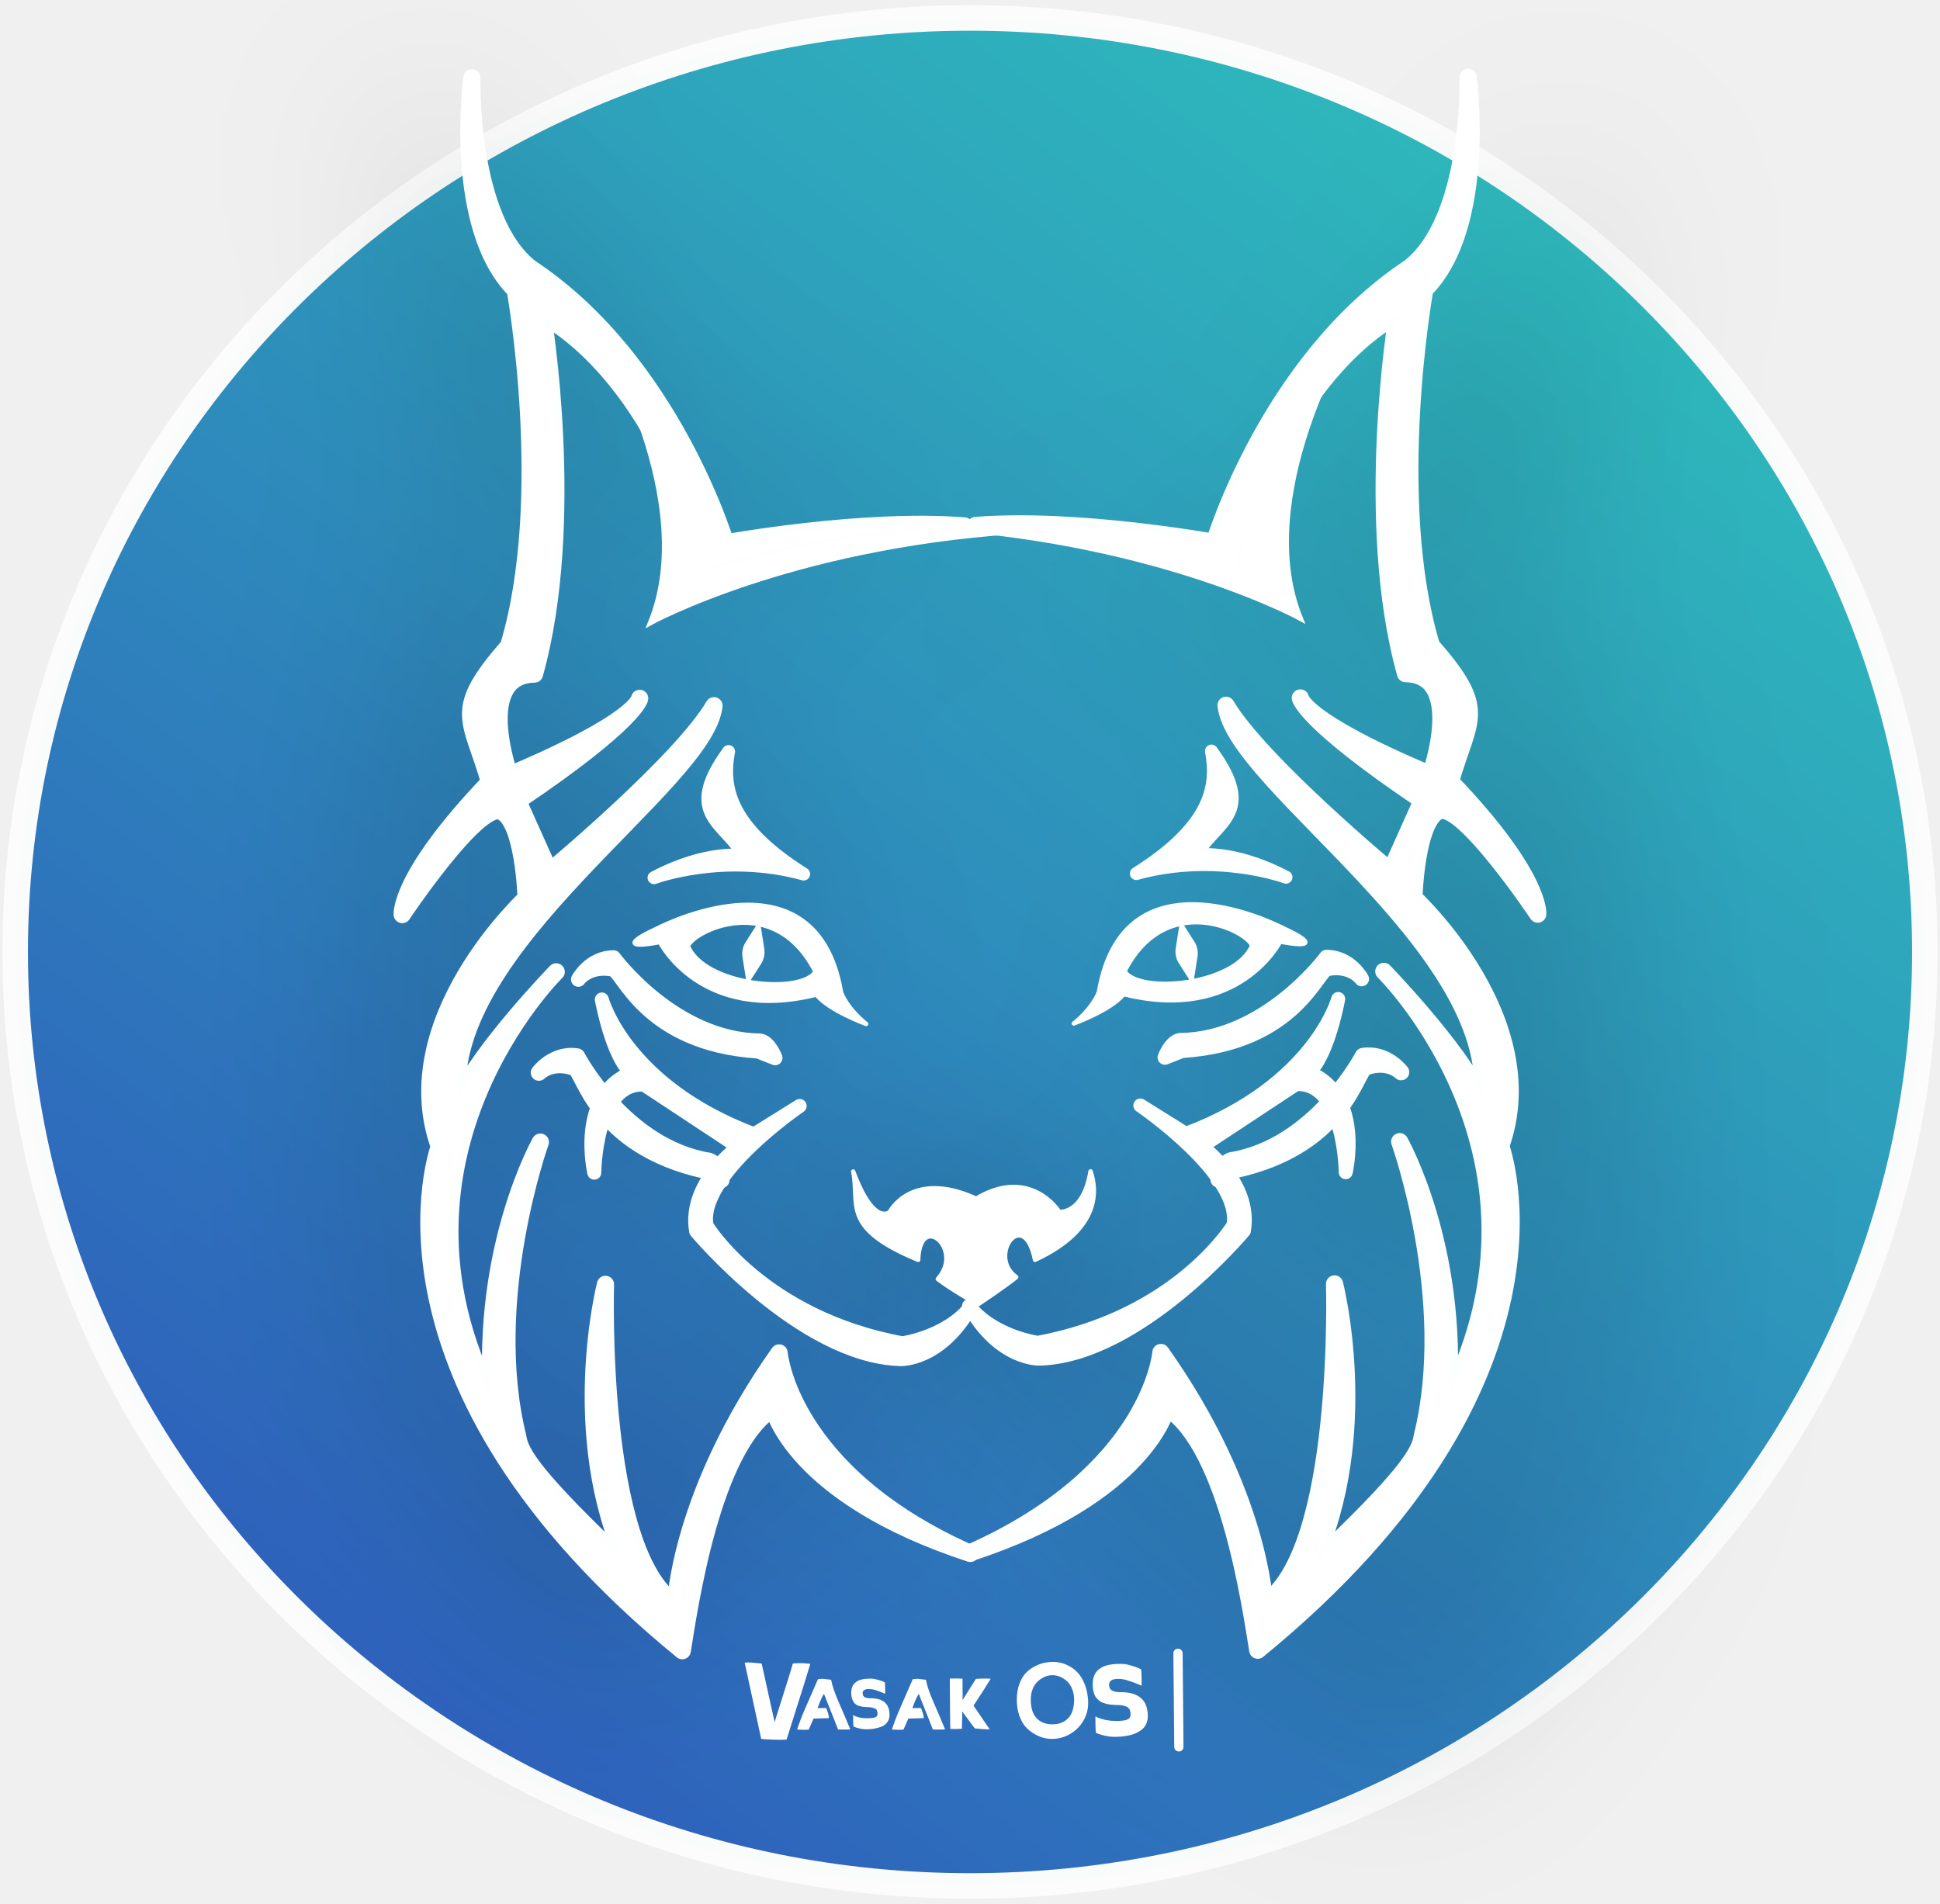
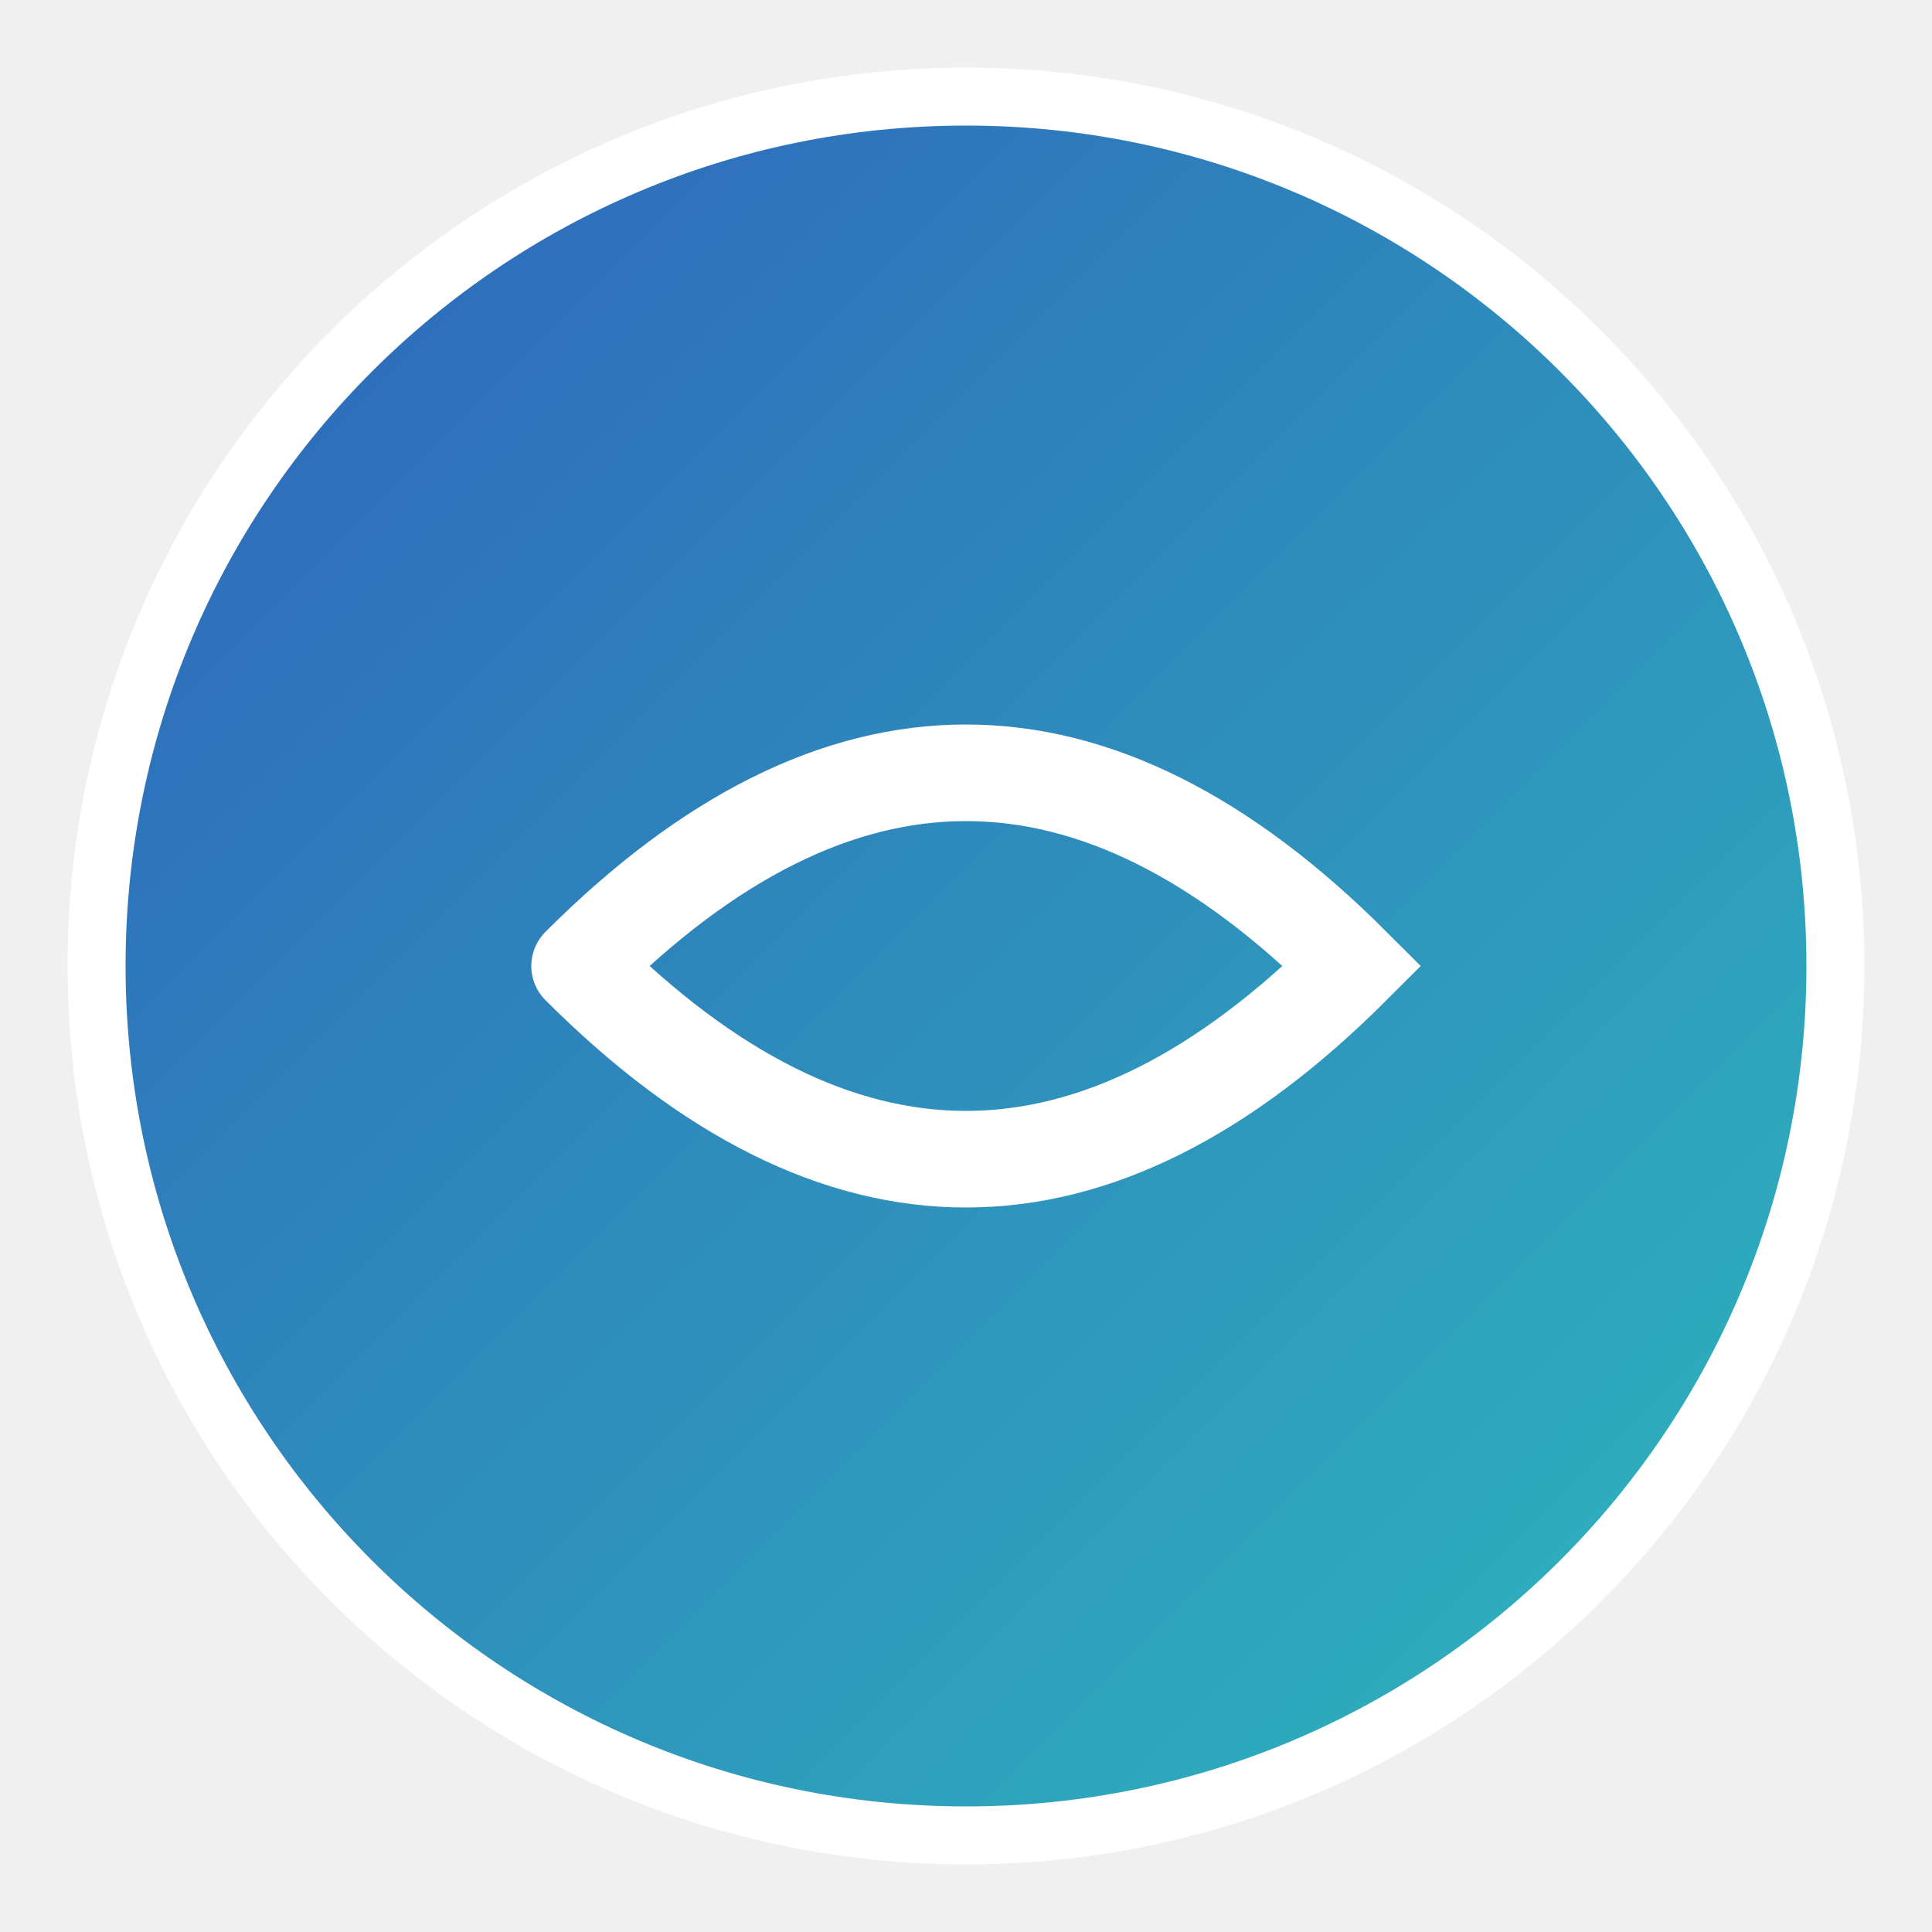
- <svg xmlns="http://www.w3.org/2000/svg" xmlns:xlink="http://www.w3.org/1999/xlink" id="svg8" width="460.904" height="452.391" version="1.1" viewBox="0 0 121.948 119.695">
-   <defs id="defs2">
-     <linearGradient id="linearGradient5028">
-       <stop style="stop-color:#2e61bc;stop-opacity:1" id="stop5024" offset="0" />
-       <stop style="stop-color:#2eb9bc;stop-opacity:1" id="stop5026" offset="1" />
+ <svg xmlns="http://www.w3.org/2000/svg" viewBox="0 0 100 100">
+   <defs>
+     <linearGradient id="grad" x1="0%" y1="0%" x2="100%" y2="100%">
+       <stop offset="0%" stop-color="#2e61bc" />
+       <stop offset="100%" stop-color="#2eb9bc" />
    </linearGradient>
-     <rect id="rect72825" width="335.444" height="84.012" x="52.944" y="402.238" />
-     <rect id="rect44157" width="120.305" height="351.313" x="277.341" y="91.948" />
-     <clipPath id="clipPath3839" clipPathUnits="userSpaceOnUse">
-       <path style="display:inline;fill:none;stroke:#000;stroke-width:.265px;stroke-linecap:butt;stroke-linejoin:miter;stroke-opacity:1" id="path3841" d="m 110.239,142.380 c 0.561,0.801 3.073,0.400 3.073,0.400 -2.193,-0.591 -2.472,-3.107 -2.472,-3.107 0,0 -1.162,1.904 -0.601,2.706 z" clip-path="none" />
-     </clipPath>
-     <filter style="color-interpolation-filters:sRGB" id="filter64520" width="1.669" height="1.297" x="-.339" y="-.149">
-       <feGaussianBlur id="feGaussianBlur64522" stdDeviation="6.016" />
-     </filter>
-     <filter style="color-interpolation-filters:sRGB" id="filter64520-8" width="1.72" height="1.32" x="-.365" y="-.16">
-       <feGaussianBlur id="feGaussianBlur64522-5" stdDeviation="6.486" />
-     </filter>
-     <linearGradient id="linearGradient5030" x1="80.03" x2="151.862" y1="180.776" y2="85.265" gradientUnits="userSpaceOnUse" xlink:href="#linearGradient5028" />
  </defs>
-   <g id="layer2" style="display:inline" transform="translate(-57.693,-75.721)">
-     <ellipse style="display:inline;fill:url(#linearGradient5030);fill-opacity:1;stroke:#fcfcfc;stroke-width:1.602;stroke-miterlimit:4;stroke-dasharray:none;stroke-opacity:.989" id="path3704-7" cx="118.668" cy="135.569" rx="60.018" ry="58.719" />
-   </g>
-   <g id="layer1" style="display:inline" transform="translate(-57.693,-75.721)">
-     <g id="g63875-6-7" style="display:inline;opacity:.267;fill:#000;fill-opacity:1;stroke:#030303;stroke-opacity:1;filter:url(#filter64520-8)" transform="matrix(-0.984,0,0,0.981,241.630,9.054)">
-       <path style="fill:#000;fill-opacity:1;stroke:#030303;stroke-width:.281px;stroke-linecap:round;stroke-linejoin:round;stroke-opacity:1" id="path3691-1-6" d="m 111.443,148.215 c 1.326,3.564 2.336,2.589 2.336,2.589 0,0 1.385,-2.744 5.518,-0.850 3.476,-2.096 5.304,0.850 5.304,0.850 0,0 1.538,0.171 2.001,-2.602 0.375,1.116 0.737,3.678 -3.547,5.672 -0.701,-3.493 -3.092,-0.251 -1.199,1.109 -0.773,0.628 -2.452,1.747 -2.452,1.747 0,0 -1.775,-1.009 -2.559,-1.629 1.721,-1.902 -1.154,-4.382 -1.252,-1.227 -4.952,-2.051 -3.721,-3.510 -4.149,-5.659 z" />
-       <path style="display:inline;fill:#000;fill-opacity:1;stroke:#030303;stroke-width:.894;stroke-linecap:square;stroke-linejoin:round;stroke-miterlimit:4;stroke-dasharray:none;stroke-opacity:1" id="path18-3-5-3" d="m 118.965,156.864 c -1.544,1.967 -4.383,2.357 -4.383,2.357 -8.971,-1.659 -12.502,-7.533 -12.502,-7.533 -0.594,-3.214 5.944,-7.674 5.944,-7.674 l -2.905,1.818 c -8.254,-3.111 -9.729,-8.643 -9.729,-8.643 0,0 0.665,3.689 1.892,4.699 -3.544,1.434 -2.372,6.399 -2.372,6.399 0,0 0.052,-5.805 3.172,-5.644 l 6.024,3.990 c 0,0 -3.228,2.338 -2.692,5.407 0,0 6.667,7.999 13.035,8.194 0,0 2.556,0.122 4.517,-3.373 z" />
-       <path style="display:inline;fill:#000;fill-opacity:1;stroke:#030303;stroke-width:.944;stroke-linecap:round;stroke-linejoin:round;stroke-miterlimit:4;stroke-dasharray:none;stroke-opacity:1" id="path52-7-8-8-9-6" d="m 106.456,140.931 c 0,0 -0.369,-0.992 -0.959,-1.091 -5.496,-0.047 -9.353,-5.328 -9.353,-5.328 -1.525,-0.001 -2.253,1.393 -2.253,1.393 0,0 0.659,-0.936 2.166,-0.659 0.649,0.03 2.023,4.786 9.303,5.254 z" />
-       <path style="display:inline;fill:#000;fill-opacity:1;stroke:#030303;stroke-width:1.044;stroke-linecap:round;stroke-linejoin:round;stroke-miterlimit:4;stroke-dasharray:none;stroke-opacity:1" id="path52-7-8-6-2-6" d="m 103.026,148.755 c 0,0 -0.214,-1.037 -0.782,-1.225 -5.425,-0.881 -8.435,-6.687 -8.435,-6.687 -1.507,-0.232 -2.438,1.035 -2.438,1.035 0,0 0.794,-0.824 2.241,-0.322 0.637,0.128 1.272,5.038 8.397,6.606 z" />
-       <path style="display:inline;fill:#000;fill-opacity:1;stroke:#030303;stroke-width:.828;stroke-linecap:butt;stroke-linejoin:round;stroke-miterlimit:4;stroke-dasharray:none;stroke-opacity:1" id="path69-5-7-0" d="m 108.280,129.151 c -5.143,-1.419 -9.556,0.235 -9.556,0.235 3.403,-1.805 5.741,-1.414 5.741,-1.414 -1.202,-2.171 -3.928,-2.614 -0.981,-6.669 -0.395,2.143 -0.125,4.742 4.796,7.847 z" />
-       <path style="display:inline;fill:#000;fill-opacity:1;stroke:#030303;stroke-width:1.1;stroke-linecap:round;stroke-linejoin:round;stroke-miterlimit:4;stroke-dasharray:none;stroke-opacity:1" id="path34-3-4-1" d="m 118.919,172.685 c -11.319,-3.716 -12.582,-9.304 -12.582,-9.304 -3.93,2.479 -5.389,12.948 -5.811,15.538 -21.085,-17.311 -15.514,-32.305 -15.514,-32.305 -2.900,-8.096 5.544,-15.916 5.544,-15.916 0,0 -0.142,-5.027 -1.639,-5.571 -1.497,-0.543 -6.273,6.624 -6.273,6.624 0,0 -0.249,-2.391 5.574,-8.495 -1.207,-4.185 -2.420,-4.534 1.219,-8.710 2.828,-9.446 0.426,-22.812 0.426,-22.812 -4.046,-4.072 -2.772,-13.602 -2.772,-13.602 0,0 -0.252,9.038 3.732,12.185 9.002,5.972 12.475,17.617 12.475,17.617 0,0 8.740,-1.600 15.247,-1.086 -7.985,0.049 -16.527,2.550 -16.527,2.550 C 98.550,96.582 91.622,93.385 91.622,93.385 c 0,0 2.190,13.228 -0.533,22.954 -3.865,0.067 -1.599,6.470 -1.599,6.470 8.242,-3.483 8.317,-4.911 8.317,-4.911 0,0 -0.190,1.434 -7.783,6.565 l 2.025,4.534 c 0,0 8.364,-6.988 10.502,-10.626 -0.530,5.024 -17.302,15.345 -16.367,25.221 1.574,-3.301 6.291,-8.170 6.291,-8.170 0,0 -11.989,11.815 -4.105,27.393 -0.712,-9.756 3.092,-16.483 3.092,-16.483 0,0 -3.609,10.115 -1.439,18.892 0.134,1.028 1.057,2.602 6.984,8.218 -3.857,-8.344 -1.386,-17.994 -1.386,-17.994 0,0 -0.526,17.145 4.478,20.450 0,0 0.257,-7.059 6.610,-16.058 0,0 0.607,7.679 12.209,12.846 z" />
-       <g id="g25360-7-0" transform="translate(0.269,-7.050)" style="fill:#000;fill-opacity:1;stroke:#030303;stroke-opacity:1">
-         <path style="display:inline;fill:#000;fill-opacity:1;stroke:#030303;stroke-width:.281px;stroke-linecap:round;stroke-linejoin:round;stroke-opacity:1" id="path3864-8-4-6" d="m 103.428,138.258 c 2.882,-0.322 6.157,0.518 7.010,5.574 0.472,1.143 1.600,1.997 1.600,1.997 0,0 -2.395,-0.874 -3.181,-1.880 -7.396,1.853 -9.997,-3.367 -9.997,-3.367 -2.011,0.386 -2.203,0.068 -0.213,-0.849 0,0 2.237,-1.190 4.781,-1.475 z m -2.778,2.583 c 1.068,2.565 7.225,3.118 8.153,1.645 -2.637,-5.184 -7.797,-2.627 -8.153,-1.645 z" clip-path="none" />
-         <rect style="opacity:1;fill:#000;fill-opacity:1;fill-rule:evenodd;stroke:#030303;stroke-width:.507;stroke-linecap:round;stroke-linejoin:round;stroke-miterlimit:4;stroke-dasharray:none;stroke-dashoffset:11.55;stroke-opacity:1;paint-order:stroke markers fill" id="rect24571-6-5" width="1.89" height="1.703" x="248.241" y="-125.308" ry=".202" transform="matrix(0.153,0.988,-0.536,0.843,0,0)" />
-       </g>
-     </g>
-     <g id="g63875-6" style="display:inline;opacity:.254;fill:#000;fill-opacity:1;stroke:#030303;stroke-opacity:1;filter:url(#filter64520)" transform="matrix(0.984,0,0,0.981,-1.185,3.703)">
-       <path style="fill:#000;fill-opacity:1;stroke:#030303;stroke-width:.281px;stroke-linecap:round;stroke-linejoin:round;stroke-opacity:1" id="path3691-1" d="m 111.443,148.215 c 1.326,3.564 2.336,2.589 2.336,2.589 0,0 1.385,-2.744 5.518,-0.850 3.476,-2.096 5.304,0.850 5.304,0.850 0,0 1.538,0.171 2.001,-2.602 0.375,1.116 0.737,3.678 -3.547,5.672 -0.701,-3.493 -3.092,-0.251 -1.199,1.109 -0.773,0.628 -2.452,1.747 -2.452,1.747 0,0 -1.775,-1.009 -2.559,-1.629 1.721,-1.902 -1.154,-4.382 -1.252,-1.227 -4.952,-2.051 -3.721,-3.510 -4.149,-5.659 z" />
-       <path style="display:inline;fill:#000;fill-opacity:1;stroke:#030303;stroke-width:.894;stroke-linecap:square;stroke-linejoin:round;stroke-miterlimit:4;stroke-dasharray:none;stroke-opacity:1" id="path18-3-5" d="m 118.965,156.864 c -1.544,1.967 -4.383,2.357 -4.383,2.357 -8.971,-1.659 -12.502,-7.533 -12.502,-7.533 -0.594,-3.214 5.944,-7.674 5.944,-7.674 l -2.905,1.818 c -8.254,-3.111 -9.729,-8.643 -9.729,-8.643 0,0 0.665,3.689 1.892,4.699 -3.544,1.434 -2.372,6.399 -2.372,6.399 0,0 0.052,-5.805 3.172,-5.644 l 6.024,3.990 c 0,0 -3.228,2.338 -2.692,5.407 0,0 6.667,7.999 13.035,8.194 0,0 2.556,0.122 4.517,-3.373 z" />
-       <path style="display:inline;fill:#000;fill-opacity:1;stroke:#030303;stroke-width:.944;stroke-linecap:round;stroke-linejoin:round;stroke-miterlimit:4;stroke-dasharray:none;stroke-opacity:1" id="path52-7-8-8-9" d="m 106.456,140.931 c 0,0 -0.369,-0.992 -0.959,-1.091 -5.496,-0.047 -9.353,-5.328 -9.353,-5.328 -1.525,-0.001 -2.253,1.393 -2.253,1.393 0,0 0.659,-0.936 2.166,-0.659 0.649,0.03 2.023,4.786 9.303,5.254 z" />
-       <path style="display:inline;fill:#000;fill-opacity:1;stroke:#030303;stroke-width:1.044;stroke-linecap:round;stroke-linejoin:round;stroke-miterlimit:4;stroke-dasharray:none;stroke-opacity:1" id="path52-7-8-6-2" d="m 103.026,148.755 c 0,0 -0.214,-1.037 -0.782,-1.225 -5.425,-0.881 -8.435,-6.687 -8.435,-6.687 -1.507,-0.232 -2.438,1.035 -2.438,1.035 0,0 0.794,-0.824 2.241,-0.322 0.637,0.128 1.272,5.038 8.397,6.606 z" />
-       <path style="display:inline;fill:#000;fill-opacity:1;stroke:#030303;stroke-width:.828;stroke-linecap:butt;stroke-linejoin:round;stroke-miterlimit:4;stroke-dasharray:none;stroke-opacity:1" id="path69-5-7" d="m 108.280,129.151 c -5.143,-1.419 -9.556,0.235 -9.556,0.235 3.403,-1.805 5.741,-1.414 5.741,-1.414 -1.202,-2.171 -3.928,-2.614 -0.981,-6.669 -0.395,2.143 -0.125,4.742 4.796,7.847 z" />
-       <path style="display:inline;fill:#000;fill-opacity:1;stroke:#030303;stroke-width:1.1;stroke-linecap:round;stroke-linejoin:round;stroke-miterlimit:4;stroke-dasharray:none;stroke-opacity:1" id="path34-3-4" d="m 118.919,172.685 c -11.319,-3.716 -12.582,-9.304 -12.582,-9.304 -3.93,2.479 -5.389,12.948 -5.811,15.538 -21.085,-17.311 -15.514,-32.305 -15.514,-32.305 -2.900,-8.096 5.544,-15.916 5.544,-15.916 0,0 -0.142,-5.027 -1.639,-5.571 -1.497,-0.543 -6.273,6.624 -6.273,6.624 0,0 -0.249,-2.391 5.574,-8.495 -1.207,-4.185 -2.420,-4.534 1.219,-8.710 2.828,-9.446 0.426,-22.812 0.426,-22.812 -4.046,-4.072 -2.772,-13.602 -2.772,-13.602 0,0 -0.252,9.038 3.732,12.185 9.002,5.972 12.475,17.617 12.475,17.617 0,0 8.740,-1.600 15.247,-1.086 -7.985,0.049 -16.527,2.550 -16.527,2.550 C 98.550,96.582 91.622,93.385 91.622,93.385 c 0,0 2.190,13.228 -0.533,22.954 -3.865,0.067 -1.599,6.470 -1.599,6.470 8.242,-3.483 8.317,-4.911 8.317,-4.911 0,0 -0.190,1.434 -7.783,6.565 l 2.025,4.534 c 0,0 8.364,-6.988 10.502,-10.626 -0.530,5.024 -17.302,15.345 -16.367,25.221 1.574,-3.301 6.291,-8.170 6.291,-8.170 0,0 -11.989,11.815 -4.105,27.393 -0.712,-9.756 3.092,-16.483 3.092,-16.483 0,0 -3.609,10.115 -1.439,18.892 0.134,1.028 1.057,2.602 6.984,8.218 -3.857,-8.344 -1.386,-17.994 -1.386,-17.994 0,0 -0.526,17.145 4.478,20.450 0,0 0.257,-7.059 6.610,-16.058 0,0 0.607,7.679 12.209,12.846 z" />
-       <g id="g25360-7" transform="translate(0.269,-7.050)" style="fill:#000;fill-opacity:1;stroke:#030303;stroke-opacity:1">
-         <path style="display:inline;fill:#000;fill-opacity:1;stroke:#030303;stroke-width:.281px;stroke-linecap:round;stroke-linejoin:round;stroke-opacity:1" id="path3864-8-4" d="m 103.428,138.258 c 2.882,-0.322 6.157,0.518 7.010,5.574 0.472,1.143 1.600,1.997 1.600,1.997 0,0 -2.395,-0.874 -3.181,-1.880 -7.396,1.853 -9.997,-3.367 -9.997,-3.367 -2.011,0.386 -2.203,0.068 -0.213,-0.849 0,0 2.237,-1.190 4.781,-1.475 z m -2.778,2.583 c 1.068,2.565 7.225,3.118 8.153,1.645 -2.637,-5.184 -7.797,-2.627 -8.153,-1.645 z" clip-path="none" />
-         <rect style="opacity:1;fill:#000;fill-opacity:1;fill-rule:evenodd;stroke:#030303;stroke-width:.507;stroke-linecap:round;stroke-linejoin:round;stroke-miterlimit:4;stroke-dasharray:none;stroke-dashoffset:11.55;stroke-opacity:1;paint-order:stroke markers fill" id="rect24571-6" width="1.89" height="1.703" x="248.241" y="-125.308" ry=".202" transform="matrix(0.153,0.988,-0.536,0.843,0,0)" />
-       </g>
-     </g>
-     <path style="display:inline;fill:#fff;stroke:#fff;stroke-width:.283px;stroke-linecap:butt;stroke-linejoin:miter;stroke-opacity:1" id="path86-5-3" d="m 116.561,108.887 c 14.250,0.971 22.906,5.744 22.906,5.744 -3.173,-7.702 3.138,-18.067 3.138,-18.067 -6.892,8.929 -6.827,14.917 -6.827,14.917 0,0 -10.065,-3.195 -19.217,-2.594 z" />
-     <path style="display:inline;fill:#fff;stroke:#fff;stroke-width:.283px;stroke-linecap:butt;stroke-linejoin:miter;stroke-opacity:1" id="path86-5" d="m 121.456,109.161 c -14.250,0.971 -22.906,5.744 -22.906,5.744 3.173,-7.702 -3.138,-18.067 -3.138,-18.067 6.892,8.929 6.827,14.917 6.827,14.917 0,0 10.065,-3.195 19.217,-2.594 z" />
-     <path style="fill:#fff;fill-opacity:1;stroke:#fff;stroke-width:.276px;stroke-linecap:round;stroke-linejoin:round;stroke-opacity:.989" id="path3691" d="m 111.325,149.374 c 1.305,3.497 2.300,2.540 2.300,2.540 0,0 1.363,-2.693 5.431,-0.834 3.421,-2.056 5.221,0.834 5.221,0.834 0,0 1.514,0.168 1.969,-2.553 0.370,1.095 0.725,3.609 -3.491,5.565 -0.690,-3.427 -3.044,-0.247 -1.180,1.089 -0.761,0.616 -2.414,1.714 -2.414,1.714 0,0 -1.748,-0.990 -2.518,-1.598 1.694,-1.866 -1.136,-4.300 -1.233,-1.204 -4.875,-2.013 -3.662,-3.444 -4.084,-5.553 z" />
-     <path style="display:inline;fill:#fff;fill-opacity:1;stroke:#fff;stroke-width:.879;stroke-linecap:square;stroke-linejoin:round;stroke-miterlimit:4;stroke-dasharray:none;stroke-opacity:.989" id="path18-3" d="m 118.730,157.861 c -1.519,1.930 -4.315,2.313 -4.315,2.313 -8.831,-1.628 -12.306,-7.391 -12.306,-7.391 -0.585,-3.153 5.851,-7.530 5.851,-7.530 l -2.860,1.784 c -8.125,-3.053 -9.577,-8.480 -9.577,-8.480 0,0 0.654,3.620 1.862,4.610 -3.488,1.407 -2.335,6.279 -2.335,6.279 0,0 0.051,-5.695 3.122,-5.537 l 5.930,3.915 c 0,0 -3.177,2.294 -2.650,5.305 0,0 6.563,7.848 12.830,8.04 0,0 2.516,0.120 4.446,-3.309 z" />
-     <path style="display:inline;fill:#fff;fill-opacity:1;stroke:#fff;stroke-width:.928;stroke-linecap:round;stroke-linejoin:round;stroke-miterlimit:4;stroke-dasharray:none;stroke-opacity:.989" id="path52-7-8-8" d="m 106.417,142.228 c 0,0 -0.363,-0.973 -0.944,-1.071 -5.410,-0.046 -9.206,-5.228 -9.206,-5.228 -1.501,-9.8e-4 -2.217,1.367 -2.217,1.367 0,0 0.649,-0.918 2.132,-0.646 0.639,0.029 1.991,4.696 9.157,5.155 z" />
-     <path style="display:inline;fill:#fff;fill-opacity:1;stroke:#fff;stroke-width:1.025;stroke-linecap:round;stroke-linejoin:round;stroke-miterlimit:4;stroke-dasharray:none;stroke-opacity:.989" id="path52-7-8-6" d="m 103.041,149.904 c 0,0 -0.211,-1.017 -0.770,-1.201 -5.340,-0.865 -8.302,-6.561 -8.302,-6.561 -1.483,-0.228 -2.400,1.015 -2.400,1.015 0,0 0.781,-0.809 2.206,-0.316 0.627,0.125 1.252,4.943 8.265,6.482 z" />
-     <path style="display:inline;fill:#fff;fill-opacity:1;stroke:#fff;stroke-width:.814;stroke-linecap:butt;stroke-linejoin:round;stroke-miterlimit:4;stroke-dasharray:none;stroke-opacity:.989" id="path69-5" d="m 108.212,130.670 c -5.063,-1.392 -9.407,0.231 -9.407,0.231 3.349,-1.770 5.651,-1.387 5.651,-1.387 -1.183,-2.130 -3.866,-2.565 -0.965,-6.543 -0.389,2.102 -0.123,4.653 4.721,7.699 z" />
-     <path style="display:inline;fill:#fff;fill-opacity:1;stroke:#fff;stroke-width:1.081;stroke-linecap:round;stroke-linejoin:round;stroke-miterlimit:4;stroke-dasharray:none;stroke-opacity:.989" id="path34-3" d="m 118.684,173.383 c -11.142,-3.646 -12.384,-9.129 -12.384,-9.129 -3.868,2.433 -5.305,12.704 -5.720,15.245 C 79.824,162.515 85.308,147.803 85.308,147.803 c -2.854,-7.943 5.457,-15.616 5.457,-15.616 0,0 -0.140,-4.932 -1.613,-5.466 -1.473,-0.533 -6.174,6.499 -6.174,6.499 0,0 -0.245,-2.346 5.486,-8.334 -1.188,-4.106 -2.382,-4.448 1.199,-8.546 2.784,-9.268 0.419,-22.382 0.419,-22.382 -3.982,-3.996 -2.728,-13.345 -2.728,-13.345 0,0 -0.248,8.868 3.673,11.955 8.861,5.860 12.279,17.284 12.279,17.284 0,0 8.603,-1.569 15.008,-1.065 -7.860,0.048 -16.268,2.502 -16.268,2.502 C 98.635,98.714 91.815,95.578 91.815,95.578 c 0,0 2.156,12.979 -0.524,22.521 -3.805,0.065 -1.574,6.348 -1.574,6.348 8.113,-3.417 8.186,-4.819 8.186,-4.819 0,0 -0.187,1.407 -7.661,6.441 l 1.994,4.448 c 0,0 8.233,-6.856 10.338,-10.426 -0.522,4.929 -17.031,15.056 -16.110,24.745 1.550,-3.239 6.192,-8.016 6.192,-8.016 0,0 -11.801,11.593 -4.040,26.877 -0.701,-9.572 3.043,-16.172 3.043,-16.172 0,0 -3.552,9.925 -1.416,18.536 0.131,1.008 1.041,2.553 6.874,8.063 -3.796,-8.187 -1.364,-17.655 -1.364,-17.655 0,0 -0.518,16.822 4.408,20.065 0,0 0.253,-6.926 6.507,-15.755 0,0 0.598,7.534 12.017,12.604 z" />
-     <g id="g25360" transform="matrix(0.984,0,0,0.981,1.895,-2.963)" style="fill:#fff;fill-opacity:1;stroke:#fff;stroke-opacity:.989">
-       <path style="display:inline;fill:#fff;fill-opacity:1;stroke:#fff;stroke-width:.281px;stroke-linecap:round;stroke-linejoin:round;stroke-opacity:.989" id="path3864-8" d="m 103.428,138.258 c 2.882,-0.322 6.157,0.518 7.010,5.574 0.472,1.143 1.600,1.997 1.600,1.997 0,0 -2.395,-0.874 -3.181,-1.880 -7.396,1.853 -9.997,-3.367 -9.997,-3.367 -2.011,0.386 -2.203,0.068 -0.213,-0.849 0,0 2.237,-1.190 4.781,-1.475 z m -2.778,2.583 c 1.068,2.565 7.225,3.118 8.153,1.645 -2.637,-5.184 -7.797,-2.627 -8.153,-1.645 z" clip-path="none" />
-       <rect style="opacity:1;fill:#fff;fill-opacity:1;fill-rule:evenodd;stroke:#fff;stroke-width:.507;stroke-linecap:round;stroke-linejoin:round;stroke-miterlimit:4;stroke-dasharray:none;stroke-dashoffset:11.55;stroke-opacity:.989;paint-order:stroke markers fill" id="rect24571" width="1.89" height="1.703" x="248.241" y="-125.308" ry=".202" transform="matrix(0.153,0.988,-0.536,0.843,0,0)" />
-     </g>
-     <path style="display:inline;fill:#fff;fill-opacity:1;stroke:#fff;stroke-width:.879;stroke-linecap:square;stroke-linejoin:round;stroke-miterlimit:4;stroke-dasharray:none;stroke-opacity:.989" id="path18-3-2" d="m 118.605,157.831 c 1.519,1.930 4.315,2.313 4.315,2.313 8.831,-1.628 12.306,-7.391 12.306,-7.391 0.585,-3.153 -5.851,-7.530 -5.851,-7.530 l 2.860,1.784 c 8.125,-3.053 9.577,-8.480 9.577,-8.480 0,0 -0.654,3.620 -1.862,4.610 3.488,1.407 2.335,6.279 2.335,6.279 0,0 -0.051,-5.695 -3.122,-5.537 l -5.930,3.915 c 0,0 3.177,2.294 2.650,5.305 0,0 -6.563,7.848 -12.830,8.04 0,0 -2.516,0.120 -4.446,-3.309 z" />
-     <path style="display:inline;fill:#fff;fill-opacity:1;stroke:#fff;stroke-width:.928;stroke-linecap:round;stroke-linejoin:round;stroke-miterlimit:4;stroke-dasharray:none;stroke-opacity:.989" id="path52-7-8-8-94" d="m 130.919,142.198 c 0,0 0.363,-0.973 0.944,-1.071 5.410,-0.046 9.206,-5.228 9.206,-5.228 1.501,-9.8e-4 2.217,1.367 2.217,1.367 0,0 -0.649,-0.918 -2.132,-0.646 -0.639,0.029 -1.991,4.696 -9.157,5.155 z" />
-     <path style="display:inline;fill:#fff;fill-opacity:1;stroke:#fff;stroke-width:1.025;stroke-linecap:round;stroke-linejoin:round;stroke-miterlimit:4;stroke-dasharray:none;stroke-opacity:.989" id="path52-7-8-6-1" d="m 134.294,149.874 c 0,0 0.211,-1.017 0.770,-1.201 5.340,-0.865 8.302,-6.561 8.302,-6.561 1.483,-0.228 2.400,1.015 2.400,1.015 0,0 -0.781,-0.809 -2.206,-0.316 -0.627,0.125 -1.252,4.943 -8.265,6.482 z" />
-     <path style="display:inline;fill:#fff;fill-opacity:1;stroke:#fff;stroke-width:.814;stroke-linecap:butt;stroke-linejoin:round;stroke-miterlimit:4;stroke-dasharray:none;stroke-opacity:.989" id="path69-5-3" d="m 129.123,130.640 c 5.063,-1.392 9.407,0.231 9.407,0.231 -3.349,-1.770 -5.651,-1.387 -5.651,-1.387 1.183,-2.130 3.866,-2.565 0.965,-6.543 0.389,2.102 0.123,4.653 -4.721,7.699 z" />
-     <path style="display:inline;fill:#fff;fill-opacity:1;stroke:#fff;stroke-width:1.081;stroke-linecap:round;stroke-linejoin:round;stroke-miterlimit:4;stroke-dasharray:none;stroke-opacity:.989" id="path34-3-9" d="m 118.651,173.353 c 11.142,-3.646 12.384,-9.129 12.384,-9.129 3.868,2.433 5.305,12.704 5.720,15.245 20.755,-16.984 15.271,-31.696 15.271,-31.696 2.854,-7.943 -5.457,-15.616 -5.457,-15.616 0,0 0.140,-4.932 1.613,-5.466 1.473,-0.533 6.174,6.499 6.174,6.499 0,0 0.245,-2.346 -5.486,-8.334 1.188,-4.106 2.382,-4.448 -1.199,-8.546 -2.784,-9.268 -0.419,-22.382 -0.419,-22.382 3.982,-3.996 2.728,-13.345 2.728,-13.345 0,0 0.248,8.868 -3.673,11.955 -8.861,5.860 -12.279,17.284 -12.279,17.284 0,0 -8.603,-1.569 -15.008,-1.065 7.860,0.048 16.268,2.502 16.268,2.502 3.413,-12.572 10.233,-15.709 10.233,-15.709 0,0 -2.156,12.979 0.524,22.521 3.805,0.065 1.574,6.348 1.574,6.348 -8.113,-3.417 -8.186,-4.819 -8.186,-4.819 0,0 0.187,1.407 7.661,6.441 l -1.994,4.448 c 0,0 -8.233,-6.856 -10.338,-10.426 0.522,4.929 17.031,15.056 16.110,24.745 -1.550,-3.239 -6.192,-8.016 -6.192,-8.016 0,0 11.801,11.593 4.040,26.877 0.701,-9.572 -3.043,-16.172 -3.043,-16.172 0,0 3.552,9.925 1.416,18.536 -0.131,1.008 -1.041,2.553 -6.874,8.063 3.796,-8.187 1.364,-17.655 1.364,-17.655 0,0 0.518,16.822 -4.408,20.065 0,0 -0.253,-6.926 -6.507,-15.755 0,0 -0.598,7.534 -12.017,12.604 z" />
-     <g id="g25360-8" transform="matrix(-0.984,0,0,0.981,235.440,-2.993)" style="fill:#fff;fill-opacity:1;stroke:#fff;stroke-opacity:.989">
-       <path style="display:inline;fill:#fff;fill-opacity:1;stroke:#fff;stroke-width:.281px;stroke-linecap:round;stroke-linejoin:round;stroke-opacity:.989" id="path3864-8-2" d="m 103.428,138.258 c 2.882,-0.322 6.157,0.518 7.010,5.574 0.472,1.143 1.600,1.997 1.600,1.997 0,0 -2.395,-0.874 -3.181,-1.880 -7.396,1.853 -9.997,-3.367 -9.997,-3.367 -2.011,0.386 -2.203,0.068 -0.213,-0.849 0,0 2.237,-1.190 4.781,-1.475 z m -2.778,2.583 c 1.068,2.565 7.225,3.118 8.153,1.645 -2.637,-5.184 -7.797,-2.627 -8.153,-1.645 z" clip-path="none" />
-       <rect style="opacity:1;fill:#fff;fill-opacity:1;fill-rule:evenodd;stroke:#fff;stroke-width:.507;stroke-linecap:round;stroke-linejoin:round;stroke-miterlimit:4;stroke-dasharray:none;stroke-dashoffset:11.55;stroke-opacity:.989;paint-order:stroke markers fill" id="rect24571-4" width="1.89" height="1.703" x="248.241" y="-125.308" ry=".202" transform="matrix(0.153,0.988,-0.536,0.843,0,0)" />
-     </g>
-     <g id="text72823" aria-label="Vasak OS" transform="matrix(0.127,0,0,0.126,97.822,128.699)" style="font-size:40px;white-space:pre;fill:#fff">
-       <path d="m 60.783,447.198 -8.16,-38 q 0.52,-0.16 1.92,-0.16 1.44,0 6.48,0.56 l 6.4,29.24 q 0.04,-0.16 2.2,-7.08 2.2,-6.92 4.36,-13.92 2.16,-7 2.44,-8.2 0.76,-0.24 3.4,-0.24 h 1.48 l 3.8,0.32 q -0.52,2.08 -11.76,37.84 -1.2,0.08 -3.28,0.08 -0.84,0 -3.72,-0.08 -2.52,-0.08 -3.8,-0.2 -1.24,-0.12 -1.76,-0.16 z" style="-inkscape-font-specification:Chailce-Noggin" id="path698" />
-       <path d="m 88.703,431.838 q 0,0 4.12,-0.08 0.24,0.12 0.84,1.92 0.6,1.8 0.68,3.12 -0.28,0.08 -1.44,0.08 -1.4,0 -6.2,0.16 0,0 -2.4,5.52 -1.84,0.08 -1.96,0.08 h -0.92 q -2.88,-0.12 -2.88,-0.12 1.72,-5.24 3.92,-10.28 6.44,-14.88 6.44,-14.88 1.72,-0.16 2.4,-0.16 l 4.08,0.48 q 0.88,4.64 4,11.72 1.399,3.16 2.759,6.44 1.36,3.24 2.04,4.92 l 0.68,1.68 q -0.4,0.08 -2.48,0.08 h -3.559 q -0.16,-0.56 -1.92,-5 -1.72,-4.44 -3.4,-8.6 l -1.64,-4.2 q -1.28,1.8 -3,6.68 0,0.08 -0.08,0.24 -0.08,0.12 -0.08,0.2 z" style="-inkscape-font-specification:Chailce-Noggin" id="path700" />
-       <path d="m 115.023,426.918 q 9.28,0 9.28,8.32 0,2.24 -1.24,3.8 -1.2,1.56 -3.16,2.2 -1.96,0.68 -3.6,0.92 -1.6,0.24 -3.28,0.24 h -0.64 q -1.36,-0.04 -2.84,-0.4 -1.48,-0.32 -2.28,-0.68 l -0.8,-0.32 q -0.16,-1 -0.16,-3.28 v -2.4 q 2.48,1.48 6.4,1.56 h 0.72 q 2.68,0 3.8,-0.44 1.12,-0.48 1.12,-1.56 0,-0.64 0,-0.84 0,-0.2 -0.2,-0.8 -0.2,-0.64 -0.56,-0.92 -0.36,-0.28 -1.2,-0.56 -0.8,-0.32 -1.96,-0.36 -1.76,-0.08 -2.72,-0.16 -0.96,-0.08 -2.36,-0.48 -1.4,-0.44 -2.16,-1.16 -0.72,-0.72 -1.28,-2.08 -0.56,-1.4 -0.56,-3.4 0,-7 9.2,-7 h 0.76 q 1.36,0.04 3,0.52 1.68,0.44 2.68,0.88 l 1,0.48 q 0.16,1 0.16,3.28 v 2.4 q -2.44,-1.12 -5.2,-1.96 -1.36,-0.4 -2.8,-0.4 -3.16,0 -3.16,2 0,1.52 1.08,2.08 1.08,0.52 2.96,0.52 z" style="-inkscape-font-specification:Chailce-Noggin" id="path702" />
-       <path d="m 135.623,431.838 q 0,0 4.12,-0.08 0.24,0.12 0.84,1.92 0.6,1.8 0.68,3.12 -0.28,0.08 -1.44,0.08 -1.4,0 -6.2,0.16 0,0 -2.4,5.52 -1.84,0.08 -1.96,0.08 h -0.92 q -2.88,-0.12 -2.88,-0.12 1.72,-5.24 3.92,-10.28 6.44,-14.88 6.44,-14.88 1.72,-0.16 2.4,-0.16 l 4.08,0.48 q 0.88,4.64 4,11.72 1.4,3.16 2.76,6.44 1.36,3.24 2.04,4.92 l 0.68,1.68 q -0.4,0.08 -2.48,0.08 h -3.56 q -0.16,-0.56 -1.92,-5 -1.72,-4.44 -3.4,-8.6 l -1.64,-4.2 q -1.28,1.8 -3,6.68 0,0.08 -0.08,0.24 -0.08,0.12 -0.08,0.2 z" style="-inkscape-font-specification:Chailce-Noggin" id="path704" />
-       <path d="m 160.343,433.558 q -0.24,8.56 -0.24,8.56 -0.2,0 -0.72,0.04 -0.48,0.04 -1.52,0.08 h -3.48 q -0.04,-1.68 -0.12,-7.8 -0.04,-6.12 -0.08,-11.6 -0.04,-5.52 -0.04,-5.76 l 2.68,-0.04 q 0,0 0.84,0 l 2.76,0.12 q 0.04,2.44 0.04,6.2 v 4.44 l 6.6,-10.56 q 2.48,-0.16 4.72,-0.16 1,0 1.64,0.04 0.64,0.04 0.8,0.08 l 0.12,0.04 q -3.56,5.92 -8.12,12.8 -0.24,0.4 -0.36,0.56 0.88,1.28 2.88,4.24 2,2.96 3.56,5.28 1.6,2.32 1.6,2.32 -0.4,0.08 -3.72,-0.16 -3.32,-0.24 -3.68,-0.32 -0.36,-0.48 -1.56,-2.12 -1.16,-1.6 -2.36,-3.2 -1.2,-1.64 -2.24,-3.08 z" style="-inkscape-font-specification:Chailce-Noggin" id="path706" />
-       <path d="m 205.103,408.758 q 1.92,0 3.84,0.44 1.96,0.4 4.32,1.68 2.36,1.28 4.2,3.28 1.88,1.96 3.32,5.48 1.44,3.48 1.8,8 0.04,0.52 0.04,1.6 0,4.96 -2.48,9.08 -2.48,4.12 -6.52,6.44 -4.04,2.36 -8.68,2.44 h -0.24 q -1.92,0 -4.04,-0.52 -2.08,-0.48 -4.52,-1.88 -2.44,-1.4 -4.36,-3.48 -1.92,-2.08 -3.2,-5.64 -1.28,-3.56 -1.28,-8.04 0,-4.52 1.32,-8.04 1.36,-3.52 3.32,-5.48 1.96,-2 4.48,-3.24 2.56,-1.28 4.64,-1.68 2.08,-0.44 4.04,-0.44 z m -0.28,31.16 q 5.04,0 7.92,-3.08 2.92,-3.08 2.92,-9.2 0,-3.08 -1.04,-5.52 -1,-2.44 -2.64,-3.84 -1.64,-1.44 -3.44,-2.16 -1.8,-0.72 -3.6,-0.72 -1.8,0 -3.6,0.72 -1.8,0.72 -3.44,2.16 -1.64,1.4 -2.68,3.84 -1,2.44 -1,5.52 0,6.08 2.84,9.2 2.88,3.08 7.76,3.08 z" style="-inkscape-font-specification:Chailce-Noggin" id="path708" />
-       <path d="m 238.783,423.878 q 13.36,0 13.36,11.96 0,1.92 -0.64,3.48 -0.64,1.6 -1.68,2.64 -1.04,1.04 -2.52,1.84 -1.44,0.8 -2.88,1.24 -1.44,0.44 -3.12,0.68 -1.68,0.28 -2.92,0.36 -1.24,0.08 -2.48,0.08 h -0.92 q -1.92,-0.04 -4.08,-0.56 -2.12,-0.48 -3.28,-0.96 l -1.16,-0.48 q -0.24,-1.44 -0.24,-4.72 v -3.48 q 0.4,0.24 1.16,0.6 0.76,0.36 3.16,1 2.4,0.6 4.92,0.64 0.2,0 0.52,0.04 0.32,0 0.48,0 3.84,0 5.48,-0.68 1.64,-0.68 1.64,-2.2 0,-0.08 0,-0.24 0,-0.76 -0.04,-1.2 -0.04,-0.44 -0.32,-1.16 -0.28,-0.76 -0.84,-1.2 -0.56,-0.44 -1.68,-0.8 -1.12,-0.36 -2.76,-0.44 -1.4,-0.04 -2.16,-0.08 -0.76,-0.04 -2.08,-0.16 -1.28,-0.16 -2.04,-0.36 -0.76,-0.24 -1.84,-0.6 -1.04,-0.4 -1.68,-0.92 -0.6,-0.52 -1.32,-1.28 -0.68,-0.8 -1.08,-1.76 -0.36,-1 -0.64,-2.32 -0.24,-1.36 -0.24,-3 0,-10.08 13.24,-10.08 h 1.08 q 1.92,0.04 4.32,0.72 2.44,0.68 3.88,1.32 l 1.44,0.68 q 0.24,1.44 0.24,4.72 v 3.44 q -3.56,-1.6 -7.52,-2.8 -1.88,-0.6 -4.04,-0.6 -4.52,0 -4.52,2.88 0,1.16 0.44,1.96 0.48,0.76 1.36,1.16 0.88,0.36 1.8,0.52 0.96,0.12 2.2,0.12 z" style="-inkscape-font-specification:Chailce-Noggin" id="path710" />
-     </g>
-     <path style="fill:none;stroke:#fff;stroke-width:.581;stroke-linecap:round;stroke-linejoin:round;stroke-miterlimit:4;stroke-dasharray:none;stroke-opacity:1" id="path84516" d="m 131.742,179.663 0.055,5.884" />
-   </g>
+   <circle cx="50" cy="50" r="45" fill="url(#grad)" stroke="#fff" stroke-width="3" />
+   <path d="M30 50 Q50 30 70 50 Q50 70 30 50" fill="none" stroke="#fff" stroke-width="5" stroke-linecap="round" />
</svg>
